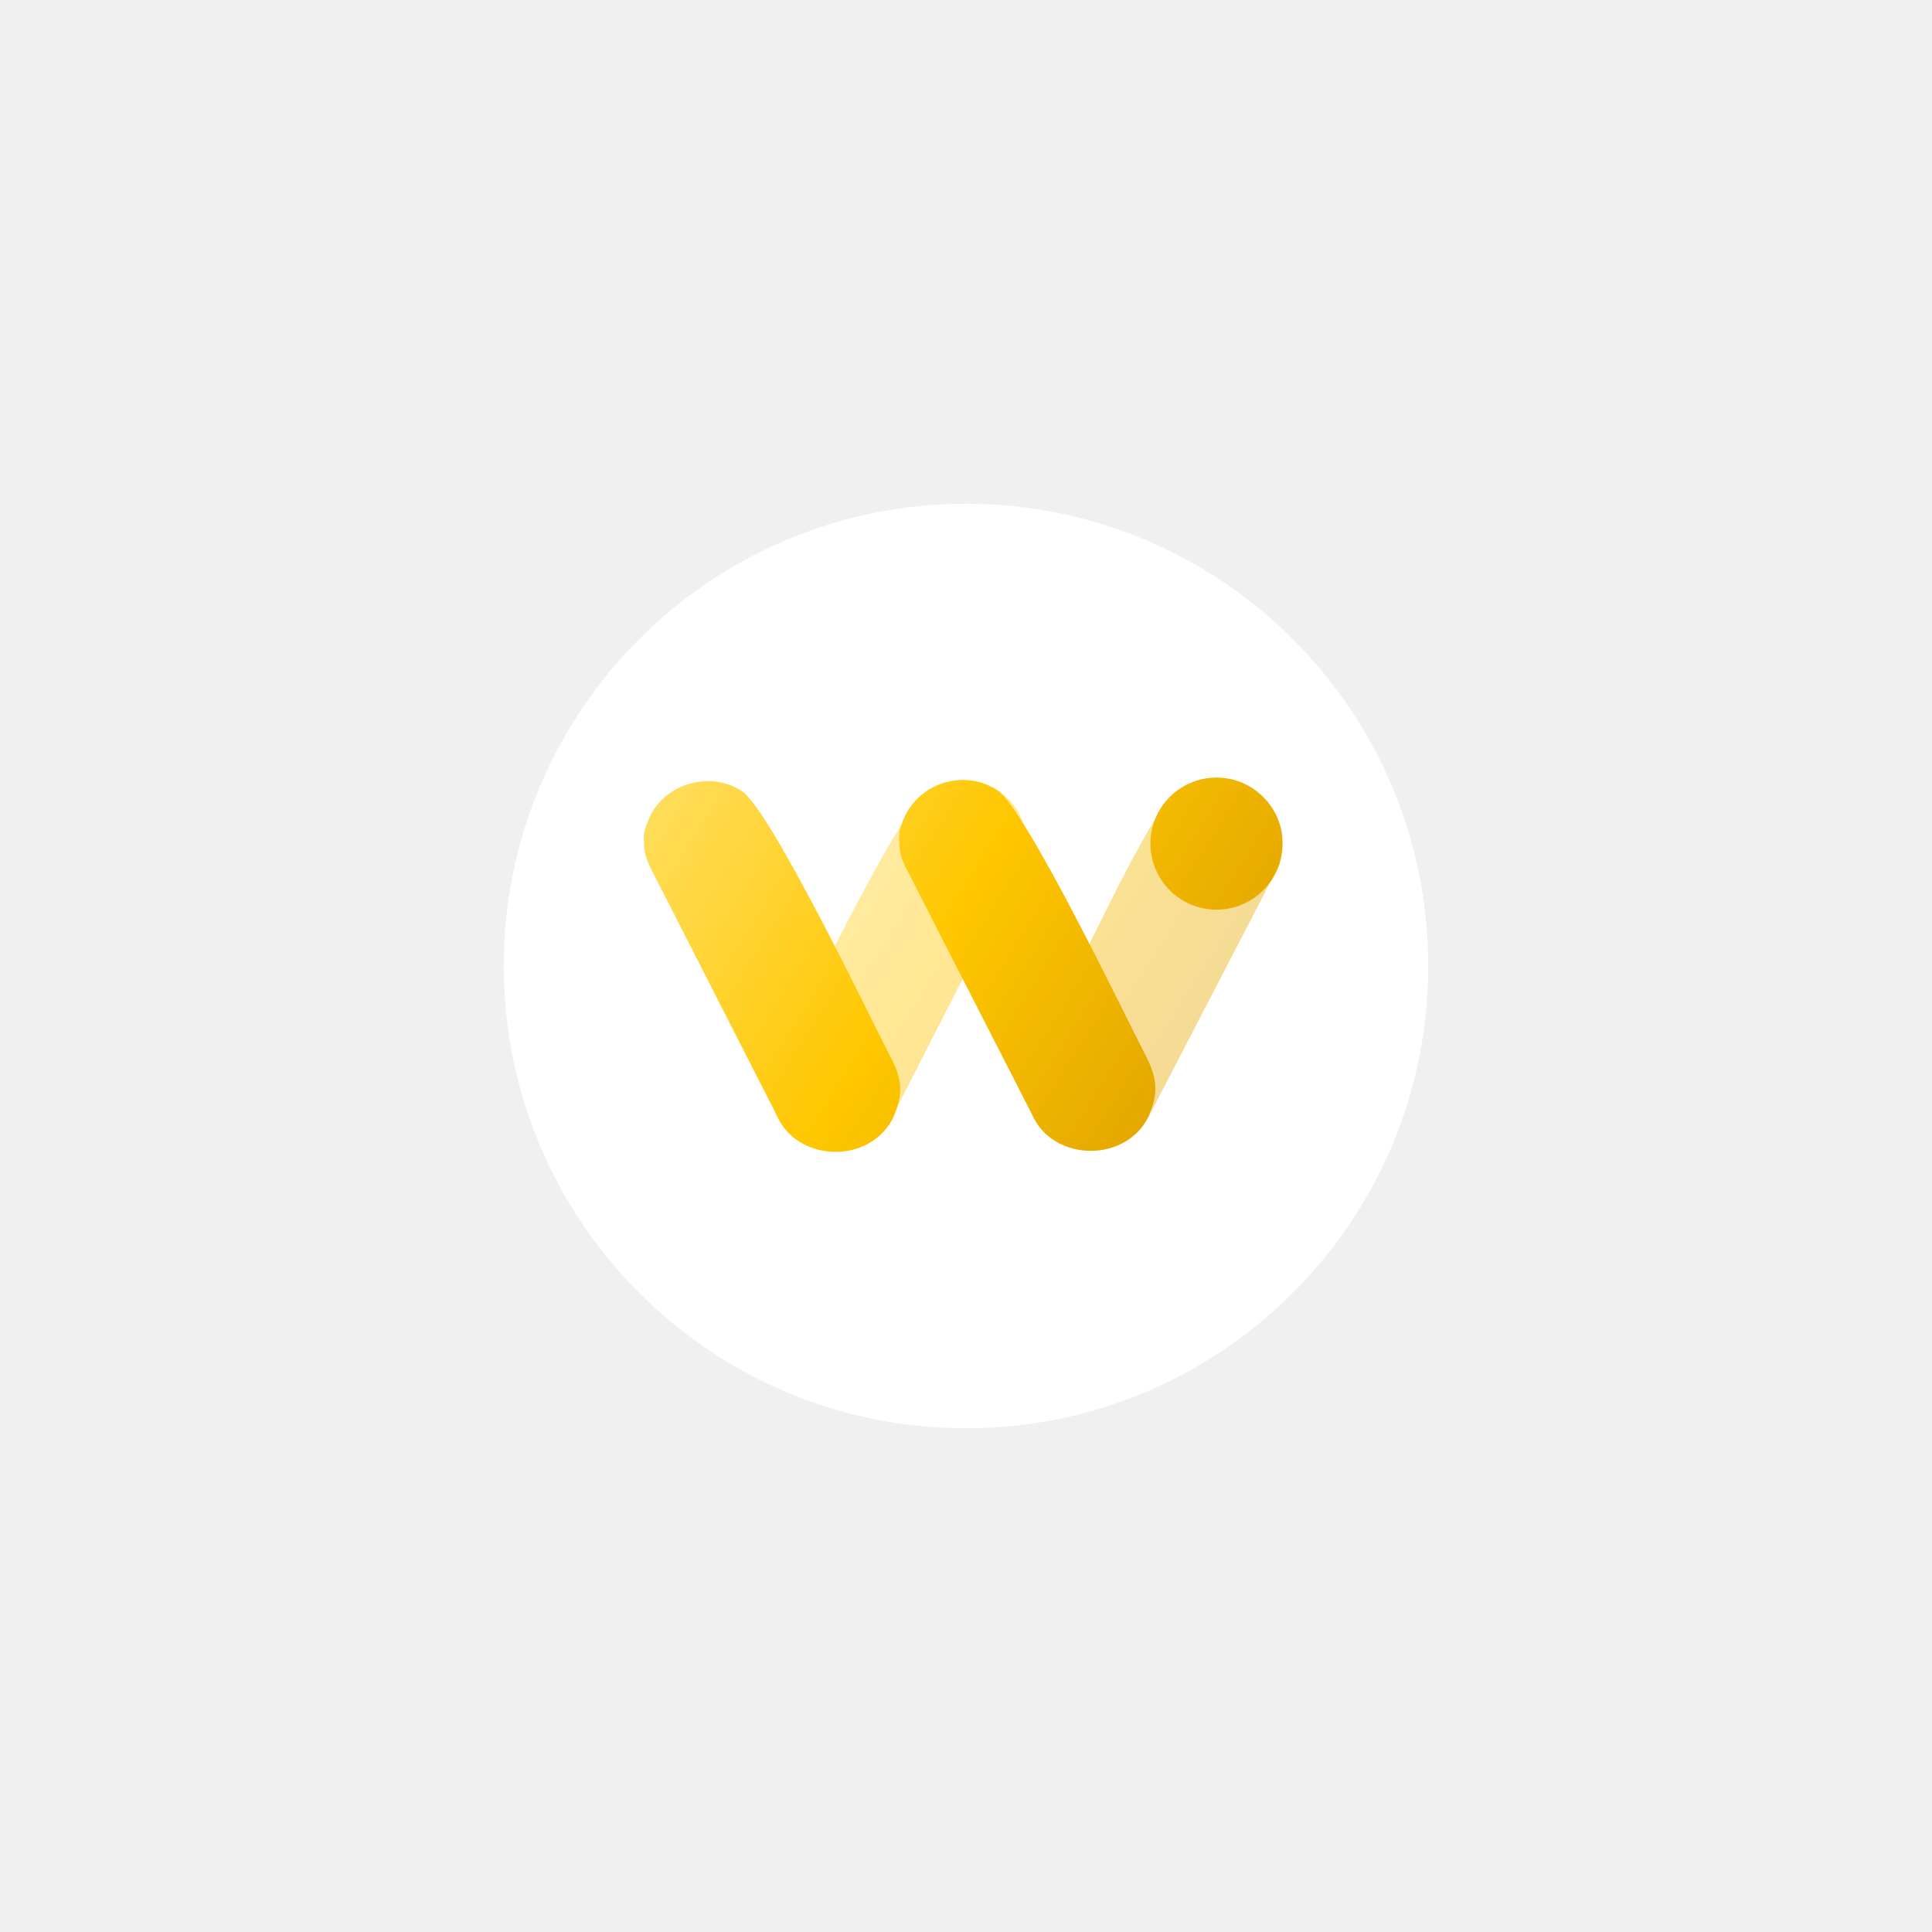
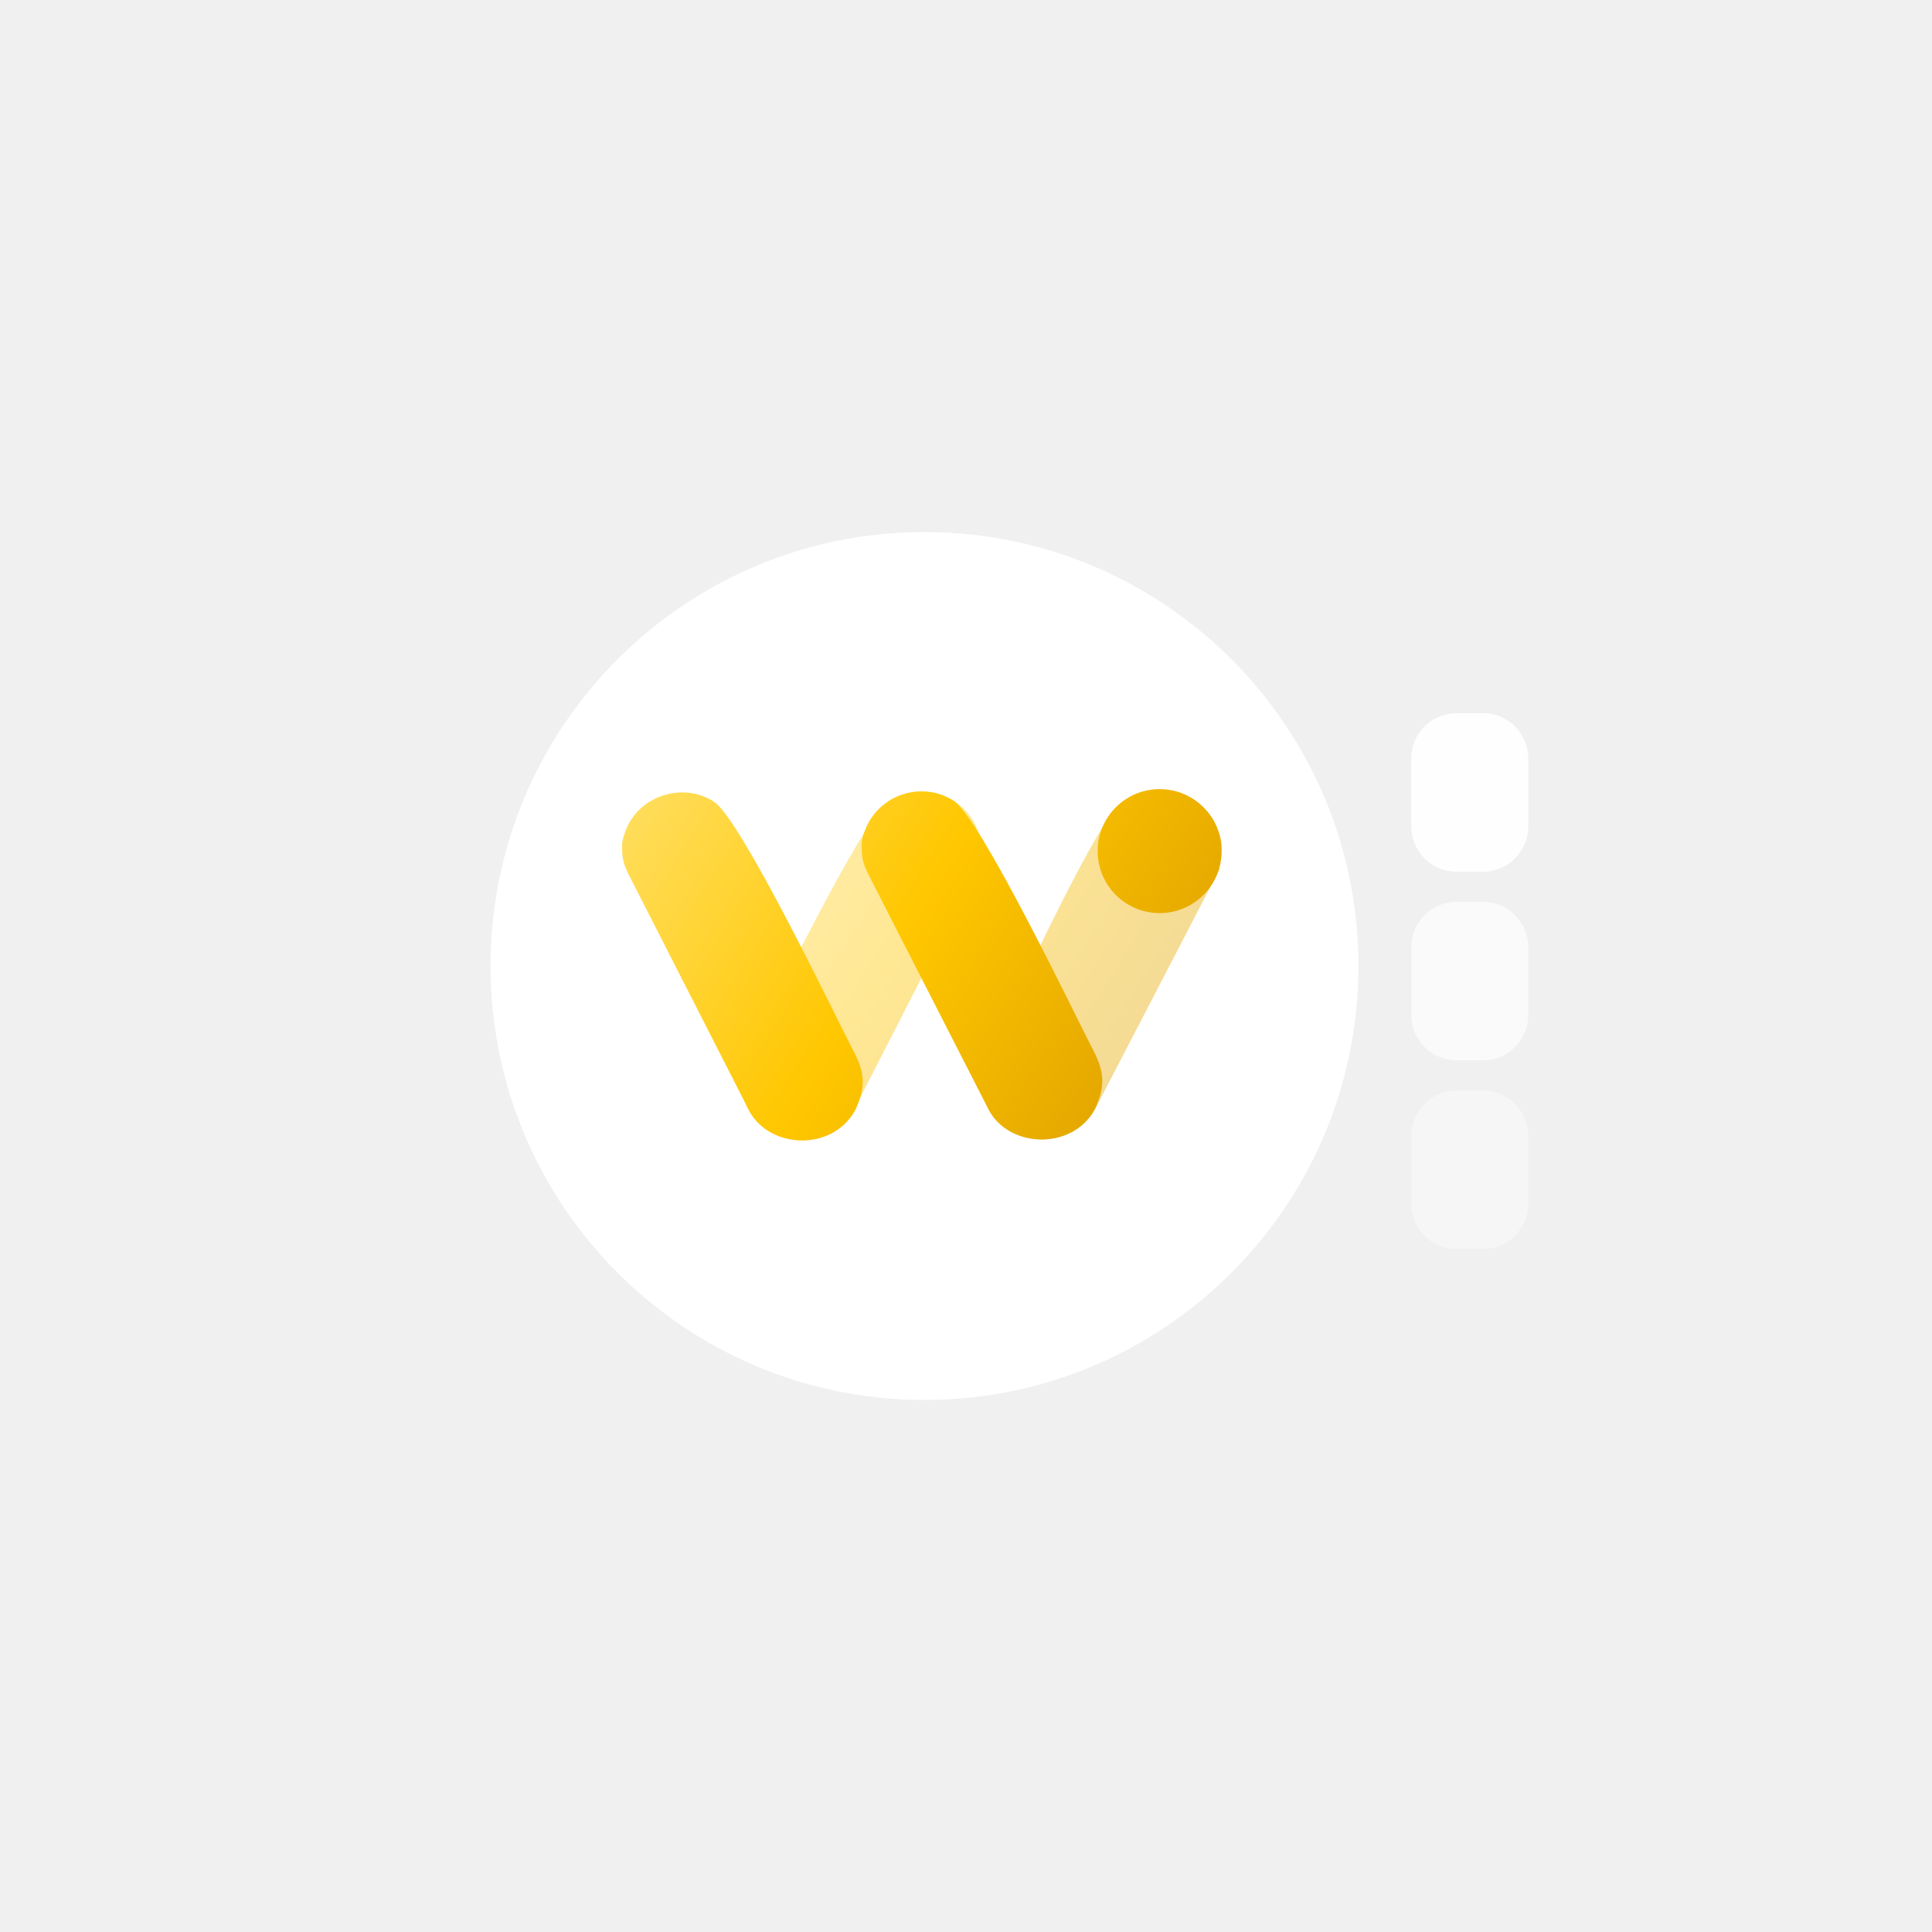
<svg xmlns="http://www.w3.org/2000/svg" width="1024" height="1024" viewBox="0 0 1024 1024">
  <defs>
    <linearGradient id="g" x1="12" y1="22" x2="72" y2="60" gradientUnits="userSpaceOnUse">
      <stop stop-color="#FFE066" />
      <stop offset="0.45" stop-color="#FFC700" />
      <stop offset="0.8" stop-color="#E5A800" />
      <stop offset="1" stop-color="#C48A00" />
    </linearGradient>
    <linearGradient id="bg" x1="0" y1="0" x2="1024" y2="1024" gradientUnits="userSpaceOnUse">
      <stop stop-color="#FFE066" />
      <stop offset="0.45" stop-color="#FFC700" />
      <stop offset="0.8" stop-color="#E5A800" />
      <stop offset="1" stop-color="#C48A00" />
    </linearGradient>
  </defs>
-   <circle cx="512" cy="512" r="245" fill="#FFFFFF" />
-   <g transform="translate(267.0 273.8833) scale(5.833333)">
+   <rect x="748" y="378" width="62" height="84" rx="24" fill="#FFFFFF" fill-opacity="0.95" />
+   <rect x="748" y="478" width="62" height="84" rx="24" fill="#FFFFFF" fill-opacity="0.65" />
+   <rect x="748" y="578" width="62" height="84" rx="24" fill="#FFFFFF" fill-opacity="0.4" />
+   <circle cx="490" cy="512" r="230" fill="#FFFFFF" />
+   <g transform="translate(260.01 288.47) scale(5.476)">
    <path fill-rule="evenodd" d="M47.47 28.948V28.998C47.47 30.125 47.443 30.676 46.916 31.779L35.134 54.823C33.158 58.405 27.174 58.706 24.934 54.723L24.855 54.573C23.88 52.418 23.959 51.016 25.198 48.711C26.753 45.705 36.004 26.443 38.561 24.84C38.824 24.665 38.745 24.715 39.062 24.54C41.697 23.162 45.335 24.139 46.837 26.994C47.048 27.395 47.47 28.422 47.47 28.948Z" fill="url(#g)" fill-opacity="0.42" />
    <path fill-rule="evenodd" d="M70.744 28.948V28.998C70.744 30.125 70.48 30.426 70.533 31.503L58.435 54.823C56.431 58.405 50.475 58.706 48.208 54.723L48.129 54.573C47.18 52.418 47.233 51.016 48.472 48.711C49.789 46.181 56.537 31.177 60.174 25.917C60.781 25.015 61.466 25.116 61.835 24.84C62.125 24.665 62.019 24.715 62.362 24.54C64.971 23.162 68.635 24.139 70.137 26.994C70.348 27.395 70.744 28.422 70.744 28.948Z" fill="url(#g)" fill-opacity="0.42" />
    <path fill-rule="evenodd" d="M12.73 29.048V29.098C12.73 30.226 12.783 30.777 13.31 31.854L25.066 54.898C27.043 58.505 33.026 58.806 35.266 54.823L35.345 54.673C36.32 52.519 36.268 51.116 35.003 48.812C33.447 45.806 24.196 26.544 21.639 24.94C21.376 24.765 21.481 24.815 21.139 24.64C18.503 23.262 14.865 24.239 13.363 27.07C13.152 27.47 12.73 28.522 12.73 29.048Z" fill="url(#g)" />
    <path fill-rule="evenodd" d="M35.925 28.948V28.998C35.925 30.125 35.952 30.676 36.479 31.779L48.261 54.823C50.237 58.405 56.221 58.706 58.461 54.723L58.54 54.573C59.515 52.418 59.436 51.016 58.197 48.711C56.642 45.705 47.391 26.443 44.834 24.84C44.571 24.665 44.65 24.715 44.307 24.54C41.698 23.162 38.06 24.139 36.558 26.994C36.321 27.395 35.925 28.422 35.925 28.948Z" fill="url(#g)" />
    <circle cx="64.76" cy="29.7" r="6" fill="url(#g)" />
  </g>
</svg>
